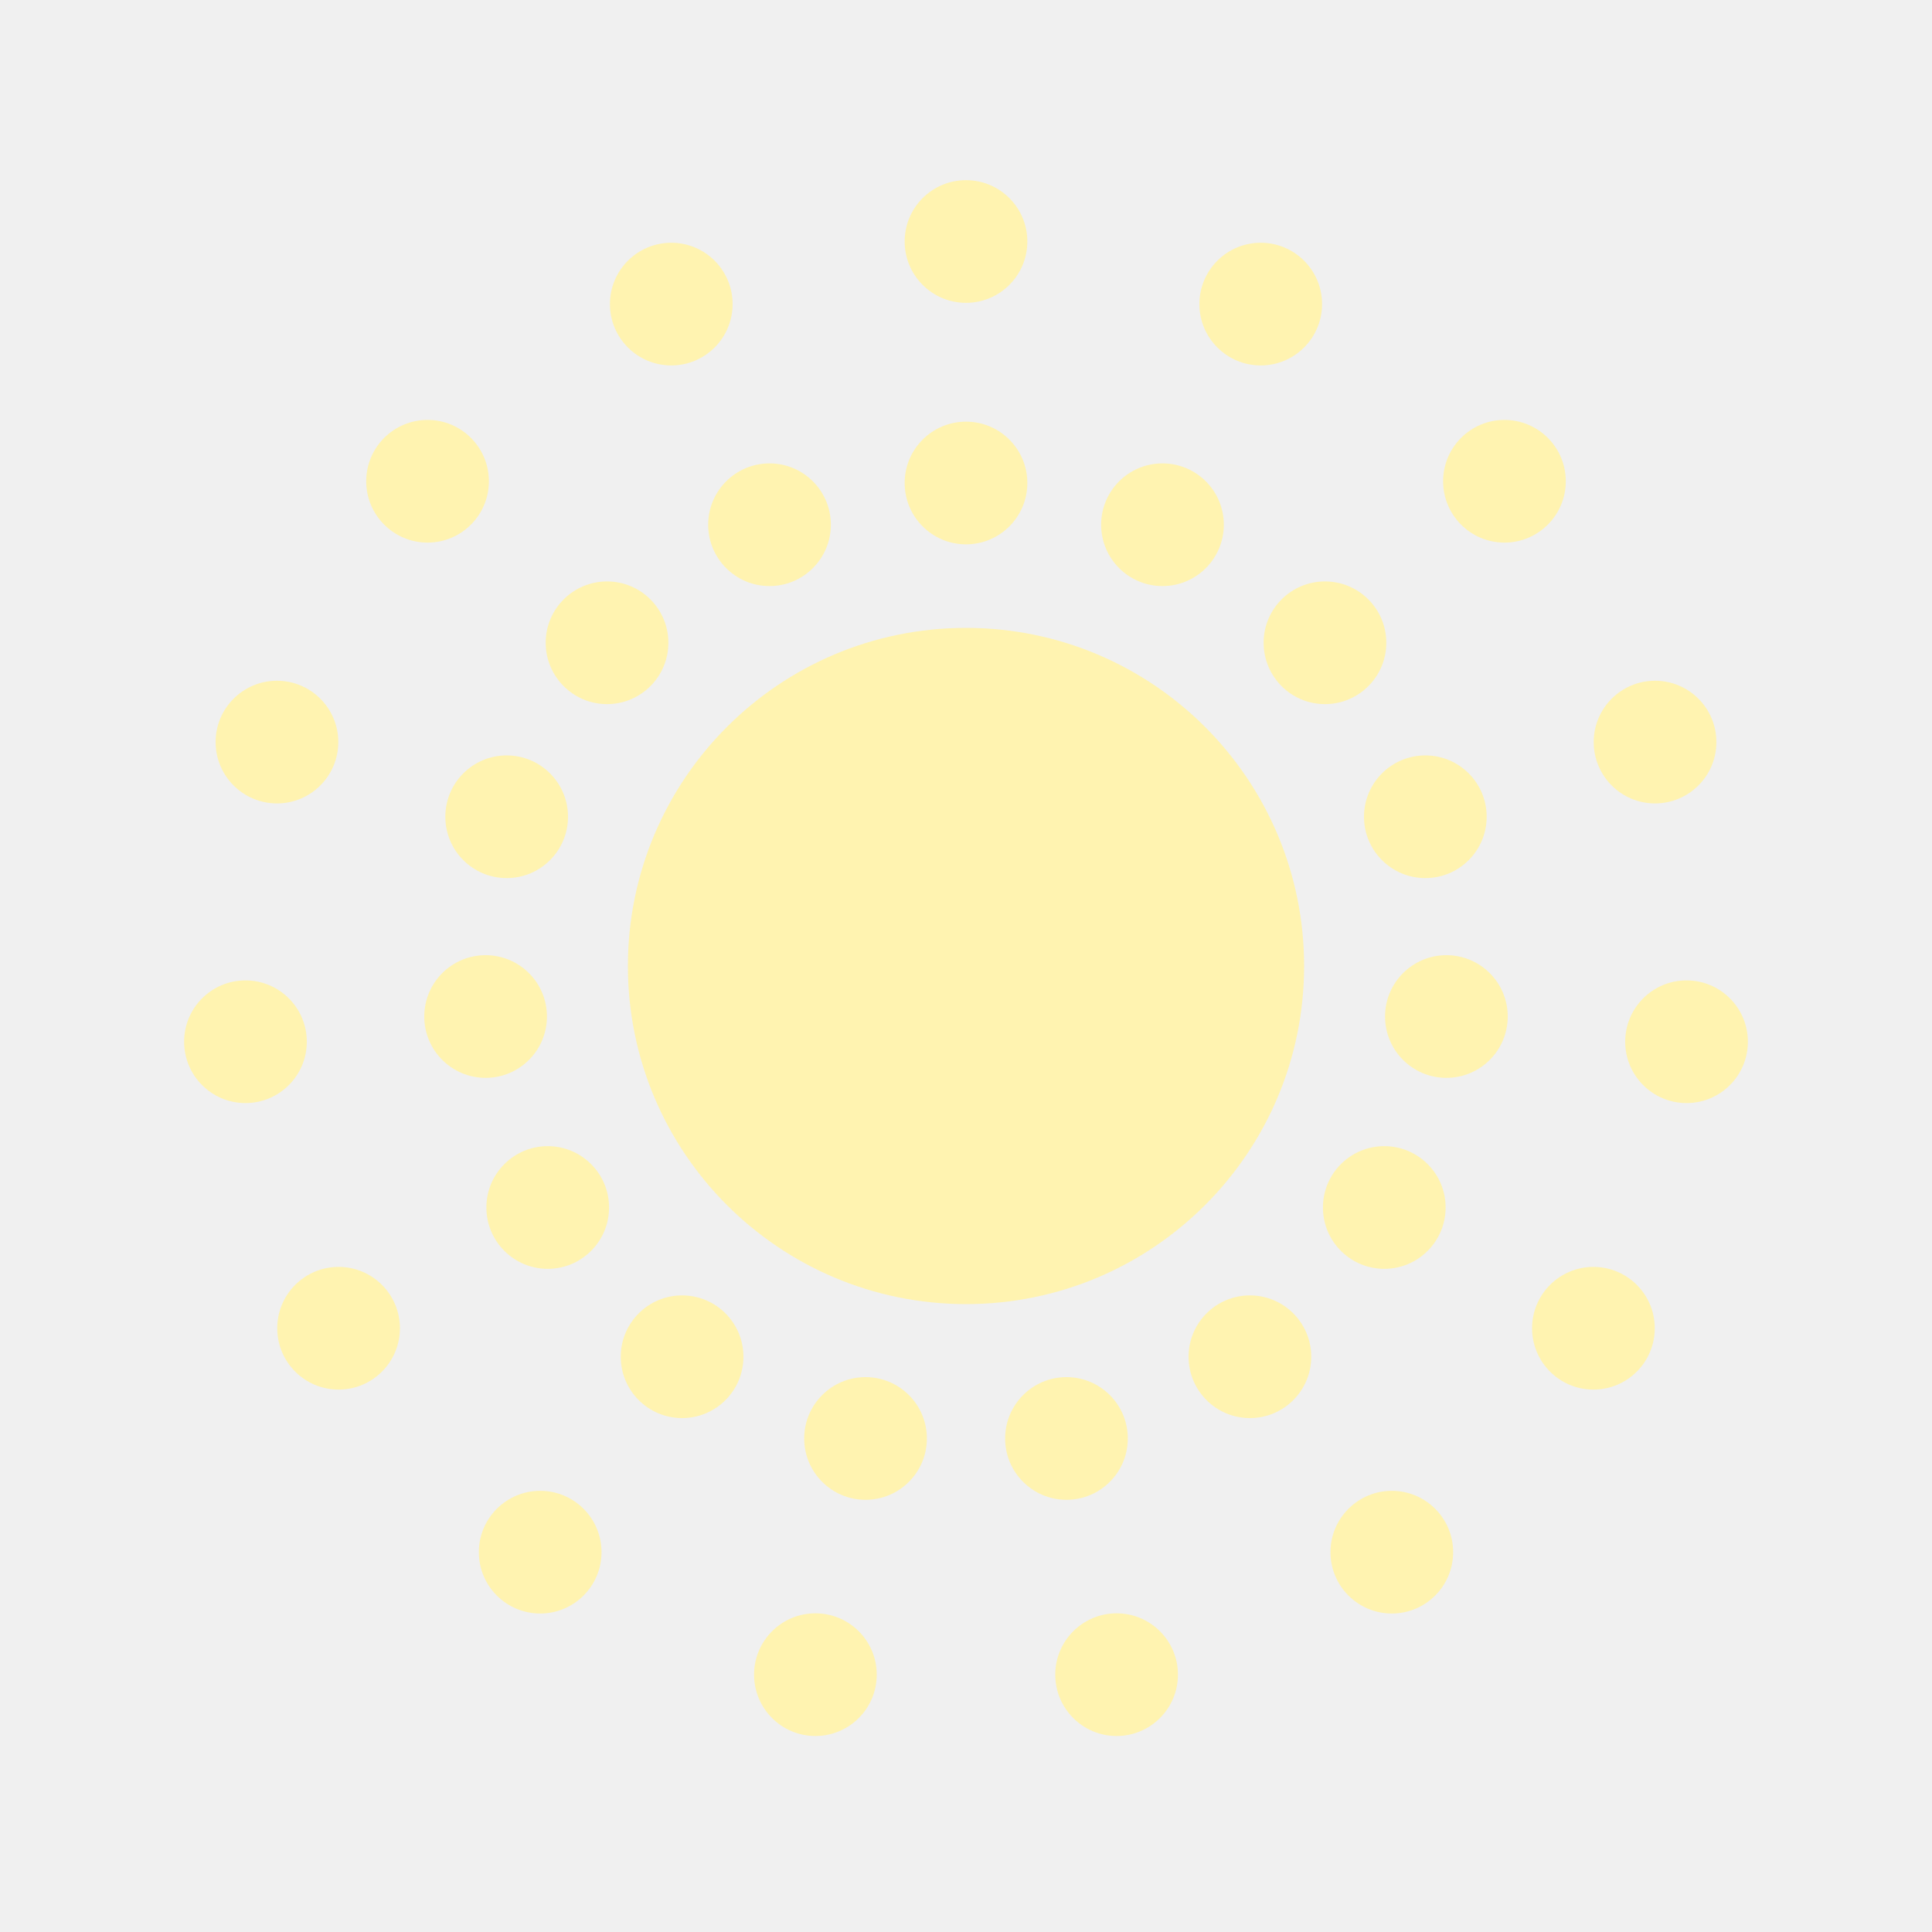
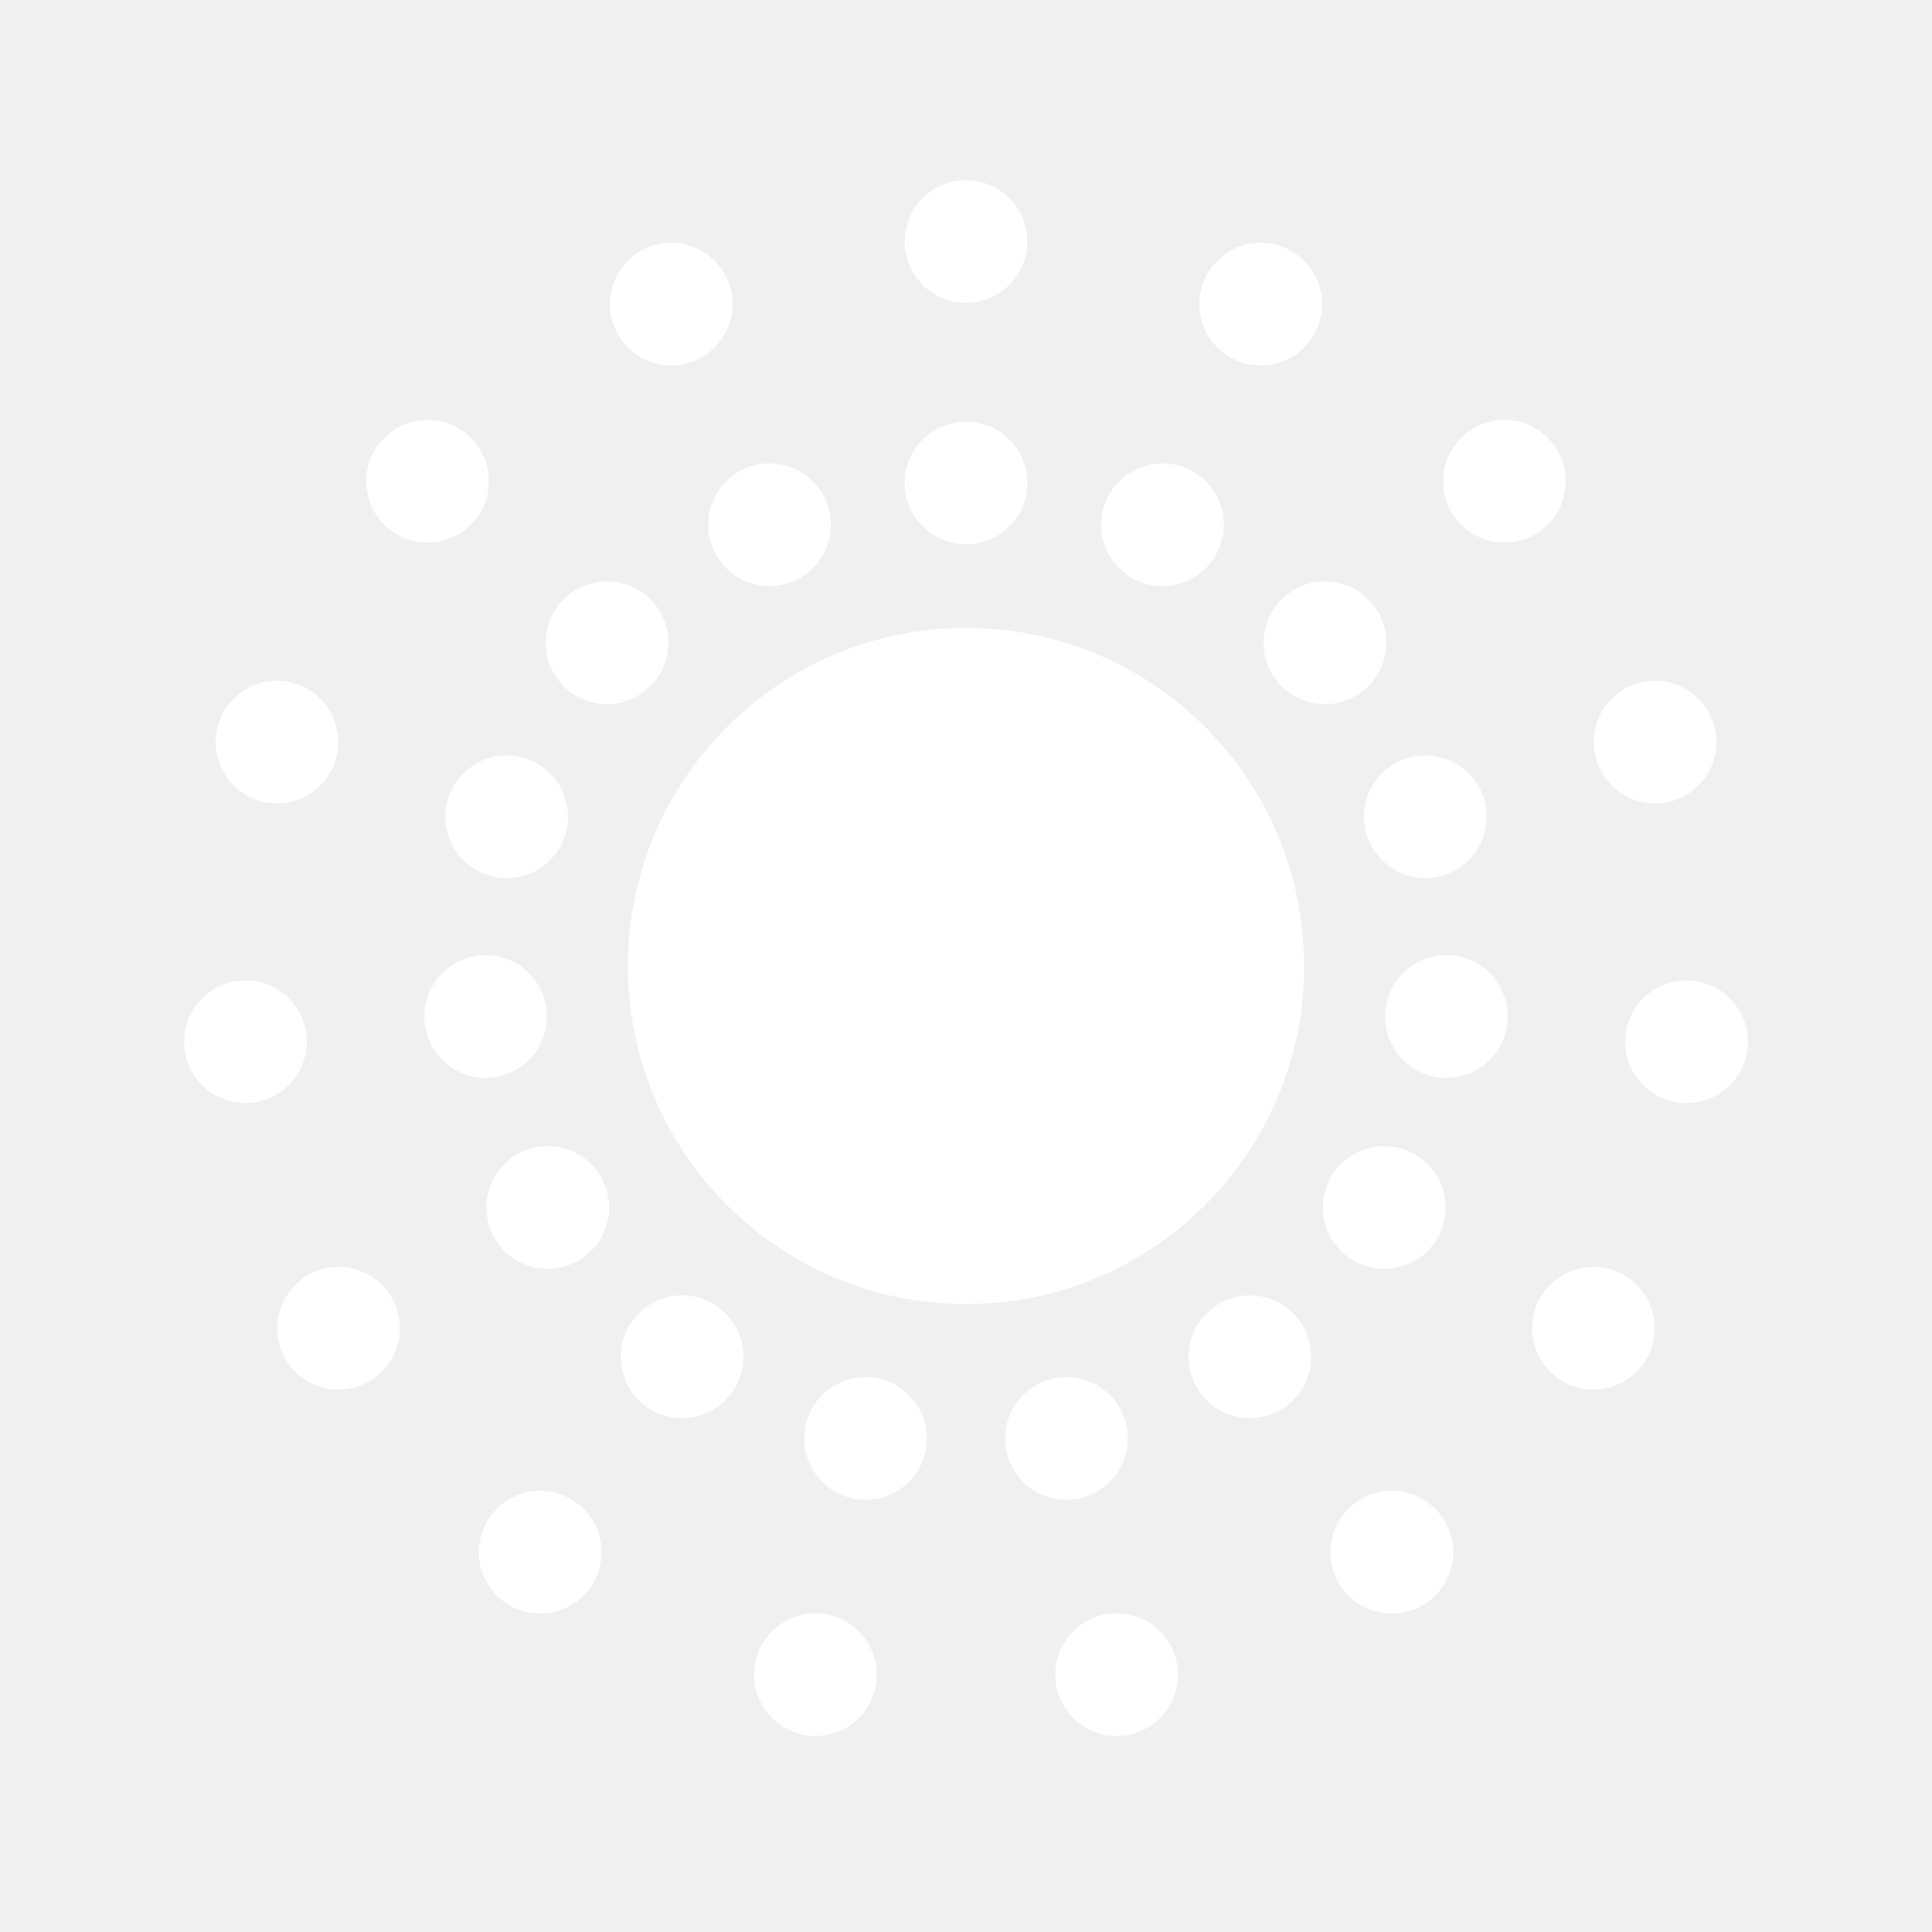
<svg xmlns="http://www.w3.org/2000/svg" id="Layer_1" data-name="Layer 1" viewBox="0 0 200 200">
  <defs>
-     <style>.cls-1{fill:#FFF3B0}</style>
+     <style>.cls-1{fill:#FFFFFF}</style>
  </defs>
  <circle class="cls-1" cx="100" cy="100" r="35" />
  <circle id="dot" class="cls-1" cx="100" cy="25" r="6.35" />
  <circle id="dot-2" data-name="dot" class="cls-1" cx="130.51" cy="31.48" r="6.35" />
  <circle id="dot-3" data-name="dot" class="cls-1" cx="155.74" cy="49.82" r="6.35" />
  <circle id="dot-4" data-name="dot" class="cls-1" cx="171.33" cy="76.82" r="6.35" />
  <circle id="dot-5" data-name="dot" class="cls-1" cx="174.59" cy="107.84" r="6.35" />
  <circle id="dot-6" data-name="dot" class="cls-1" cx="164.95" cy="137.5" r="6.35" />
  <circle id="dot-7" data-name="dot" class="cls-1" cx="144.08" cy="160.68" r="6.35" />
  <circle id="dot-8" data-name="dot" class="cls-1" cx="115.59" cy="173.36" r="6.35" />
  <circle id="dot-9" data-name="dot" class="cls-1" cx="84.41" cy="173.36" r="6.35" />
  <circle id="dot-10" data-name="dot" class="cls-1" cx="55.92" cy="160.68" r="6.35" />
  <circle id="dot-11" data-name="dot" class="cls-1" cx="35.05" cy="137.5" r="6.35" />
  <circle id="dot-12" data-name="dot" class="cls-1" cx="25.41" cy="107.84" r="6.35" />
  <circle id="dot-13" data-name="dot" class="cls-1" cx="28.67" cy="76.82" r="6.35" />
  <circle id="dot-14" data-name="dot" class="cls-1" cx="44.26" cy="49.82" r="6.35" />
  <circle id="dot-15" data-name="dot" class="cls-1" cx="69.49" cy="31.48" r="6.35" />
  <circle id="dot2" class="cls-1" cx="100" cy="50" r="6.35" />
  <circle id="dot2-2" data-name="dot2" class="cls-1" cx="120.34" cy="54.32" r="6.35" />
  <circle id="dot2-3" data-name="dot2" class="cls-1" cx="137.16" cy="66.54" r="6.35" />
  <circle id="dot2-4" data-name="dot2" class="cls-1" cx="147.55" cy="84.55" r="6.35" />
  <circle id="dot2-5" data-name="dot2" class="cls-1" cx="149.73" cy="105.23" r="6.35" />
  <circle id="dot2-6" data-name="dot2" class="cls-1" cx="143.3" cy="125" r="6.35" />
  <circle id="dot2-7" data-name="dot2" class="cls-1" cx="129.39" cy="140.45" r="6.35" />
  <circle id="dot2-8" data-name="dot2" class="cls-1" cx="110.4" cy="148.91" r="6.35" />
  <circle id="dot2-9" data-name="dot2" class="cls-1" cx="89.6" cy="148.91" r="6.35" />
  <circle id="dot2-10" data-name="dot2" class="cls-1" cx="70.61" cy="140.45" r="6.35" />
  <circle id="dot2-11" data-name="dot2" class="cls-1" cx="56.7" cy="125" r="6.35" />
  <circle id="dot2-12" data-name="dot2" class="cls-1" cx="50.27" cy="105.23" r="6.35" />
  <circle id="dot2-13" data-name="dot2" class="cls-1" cx="52.45" cy="84.55" r="6.35" />
  <circle id="dot2-14" data-name="dot2" class="cls-1" cx="62.84" cy="66.54" r="6.35" />
  <circle id="dot2-15" data-name="dot2" class="cls-1" cx="79.66" cy="54.32" r="6.35" />
</svg>
